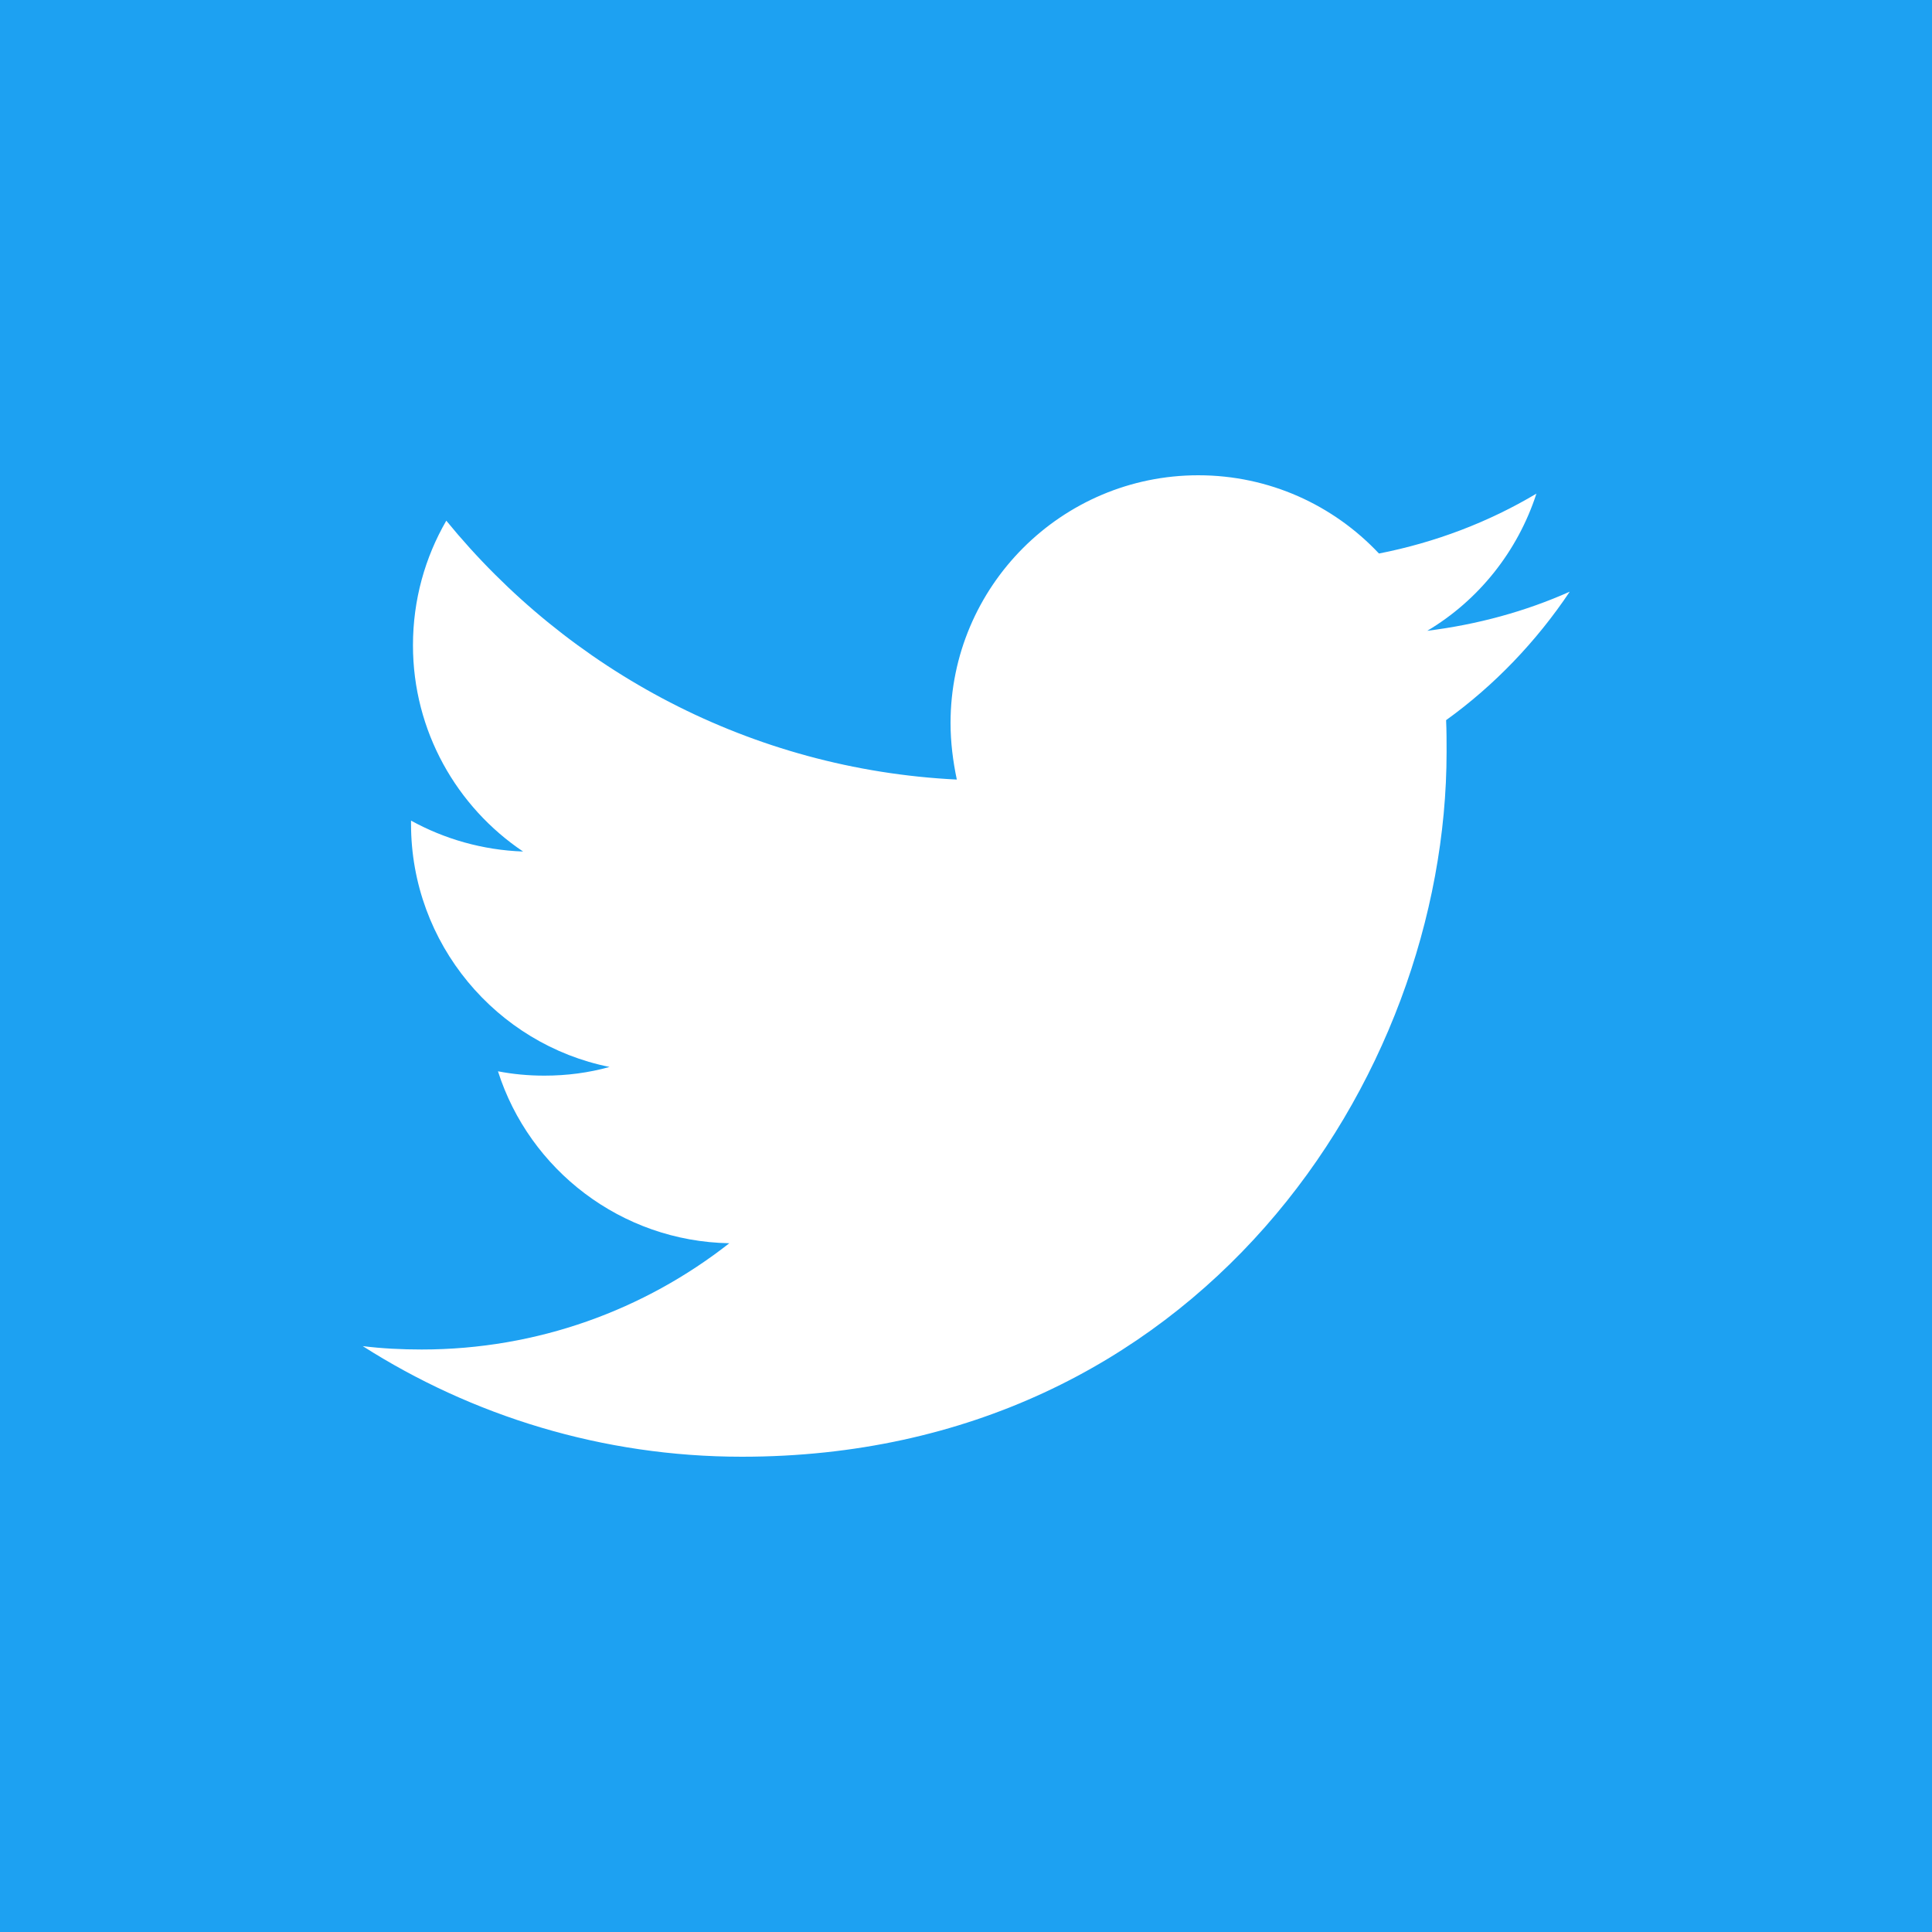
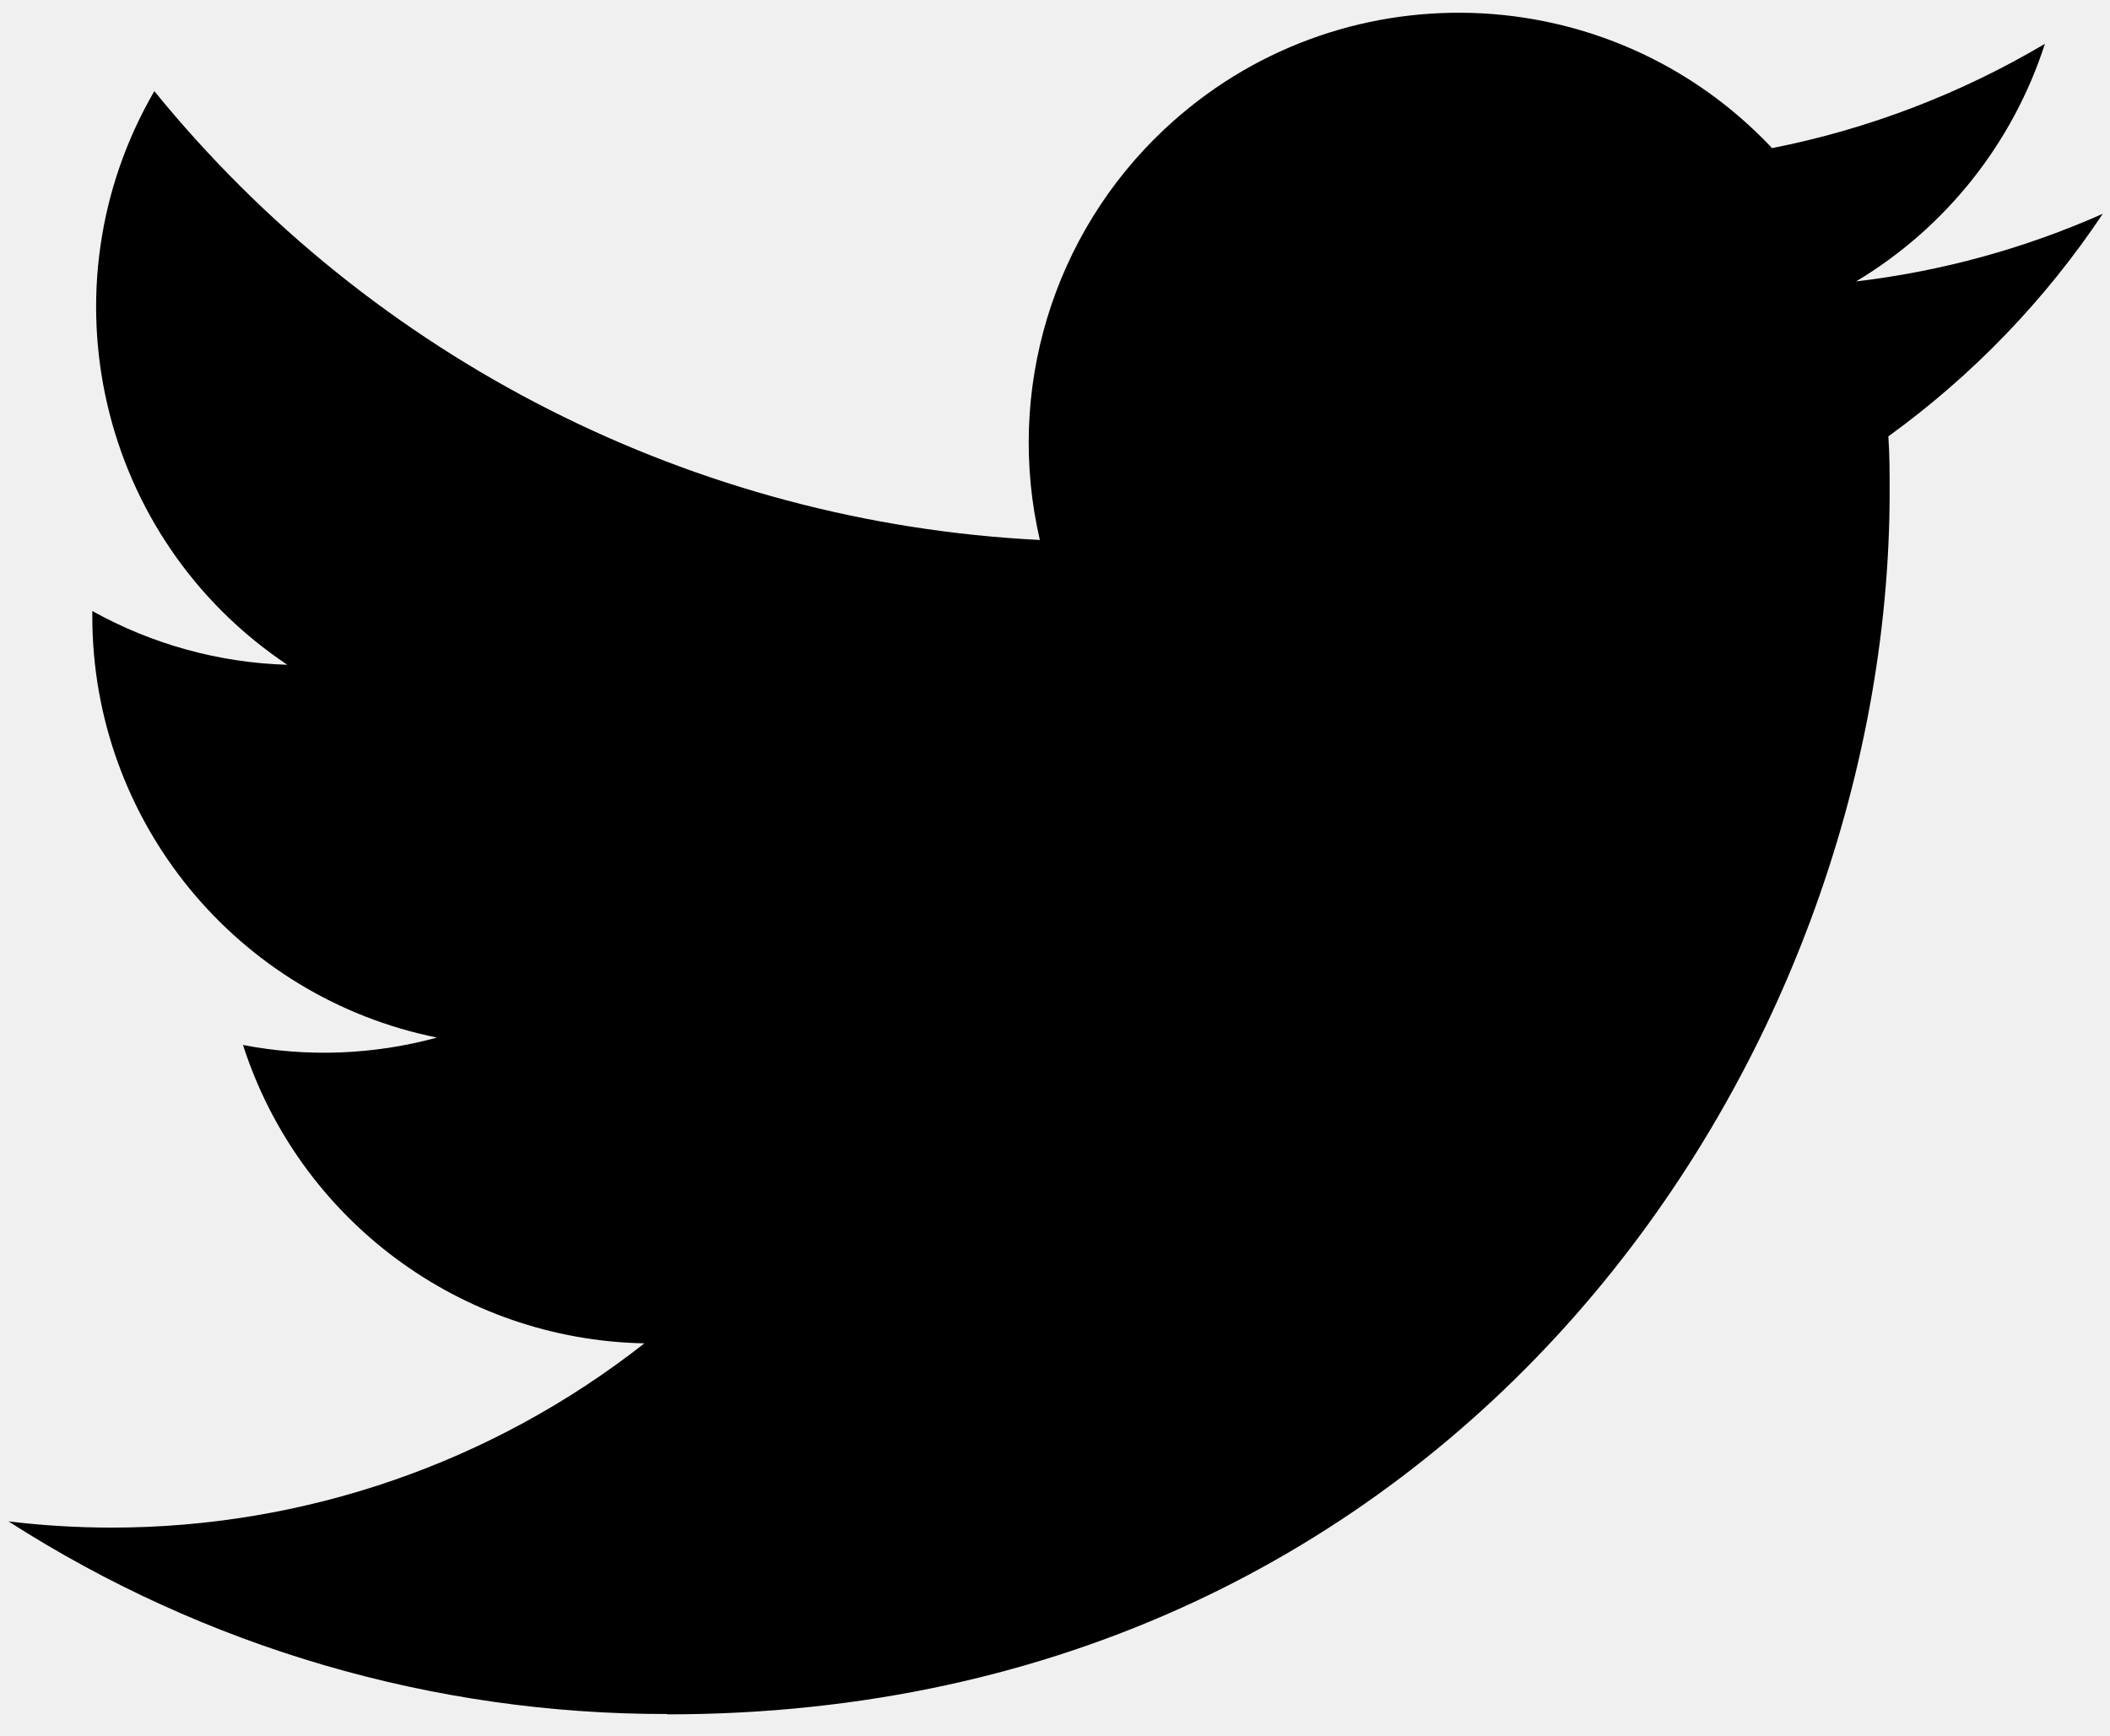
- <svg xmlns="http://www.w3.org/2000/svg" version="1.1" x="0px" y="0px" viewBox="0 0 400 400" style="enable-background:new 0 0 400 400;" xml:space="preserve">
-   <style type="text/css">
- 	.st0{fill:#1DA1F2;}
- 	.st1{fill:#FFFFFF;}
- </style>
-   <g id="Dark_Blue">
-     <rect class="st0" width="400" height="400" />
-   </g>
-   <g id="Logo__x2014__FIXED">
-     <path class="st1" d="M153.6,301.6c94.3,0,145.9-78.2,145.9-145.9c0-2.2,0-4.4-0.1-6.6c10-7.2,18.7-16.3,25.6-26.6   c-9.2,4.1-19.1,6.8-29.5,8.1c10.6-6.3,18.7-16.4,22.6-28.4c-9.9,5.9-20.9,10.1-32.6,12.4c-9.4-10-22.7-16.2-37.4-16.2   c-28.3,0-51.3,23-51.3,51.3c0,4,0.5,7.9,1.3,11.7c-42.6-2.1-80.4-22.6-105.7-53.6c-4.4,7.6-6.9,16.4-6.9,25.8   c0,17.8,9.1,33.5,22.8,42.7c-8.4-0.3-16.3-2.6-23.2-6.4c0,0.2,0,0.4,0,0.7c0,24.8,17.7,45.6,41.1,50.3c-4.3,1.2-8.8,1.8-13.5,1.8   c-3.3,0-6.5-0.3-9.6-0.9c6.5,20.4,25.5,35.2,47.9,35.6c-17.6,13.8-39.7,22-63.7,22c-4.1,0-8.2-0.2-12.2-0.7   C97.7,293.1,124.7,301.6,153.6,301.6" />
-   </g>
-   <g id="Annotations">
- </g>
+ <svg xmlns="http://www.w3.org/2000/svg" xml:space="preserve" viewBox="0 0 248 204">
+   <path fill="#000000" d="M221.95 51.29c.15 2.17.15 4.34.15 6.53 0 66.73-50.8 143.69-143.69 143.69v-.04c-27.44.04-54.31-7.82-77.41-22.64 3.99.48 8 .72 12.02.73 22.74.02 44.83-7.61 62.72-21.66-21.61-.41-40.56-14.5-47.18-35.07 7.57 1.46 15.37 1.16 22.8-.87-23.56-4.76-40.51-25.46-40.51-49.5v-.64c7.02 3.91 14.88 6.08 22.92 6.32C11.58 63.31 4.74 33.79 18.14 10.71c25.64 31.55 63.47 50.73 104.08 52.76-4.07-17.54 1.49-35.92 14.61-48.25 20.34-19.12 52.33-18.14 71.45 2.19 11.31-2.23 22.15-6.38 32.07-12.26-3.77 11.69-11.66 21.62-22.2 27.93 10.01-1.18 19.79-3.86 29-7.95-6.78 10.16-15.32 19.01-25.2 26.16z" />
</svg>
